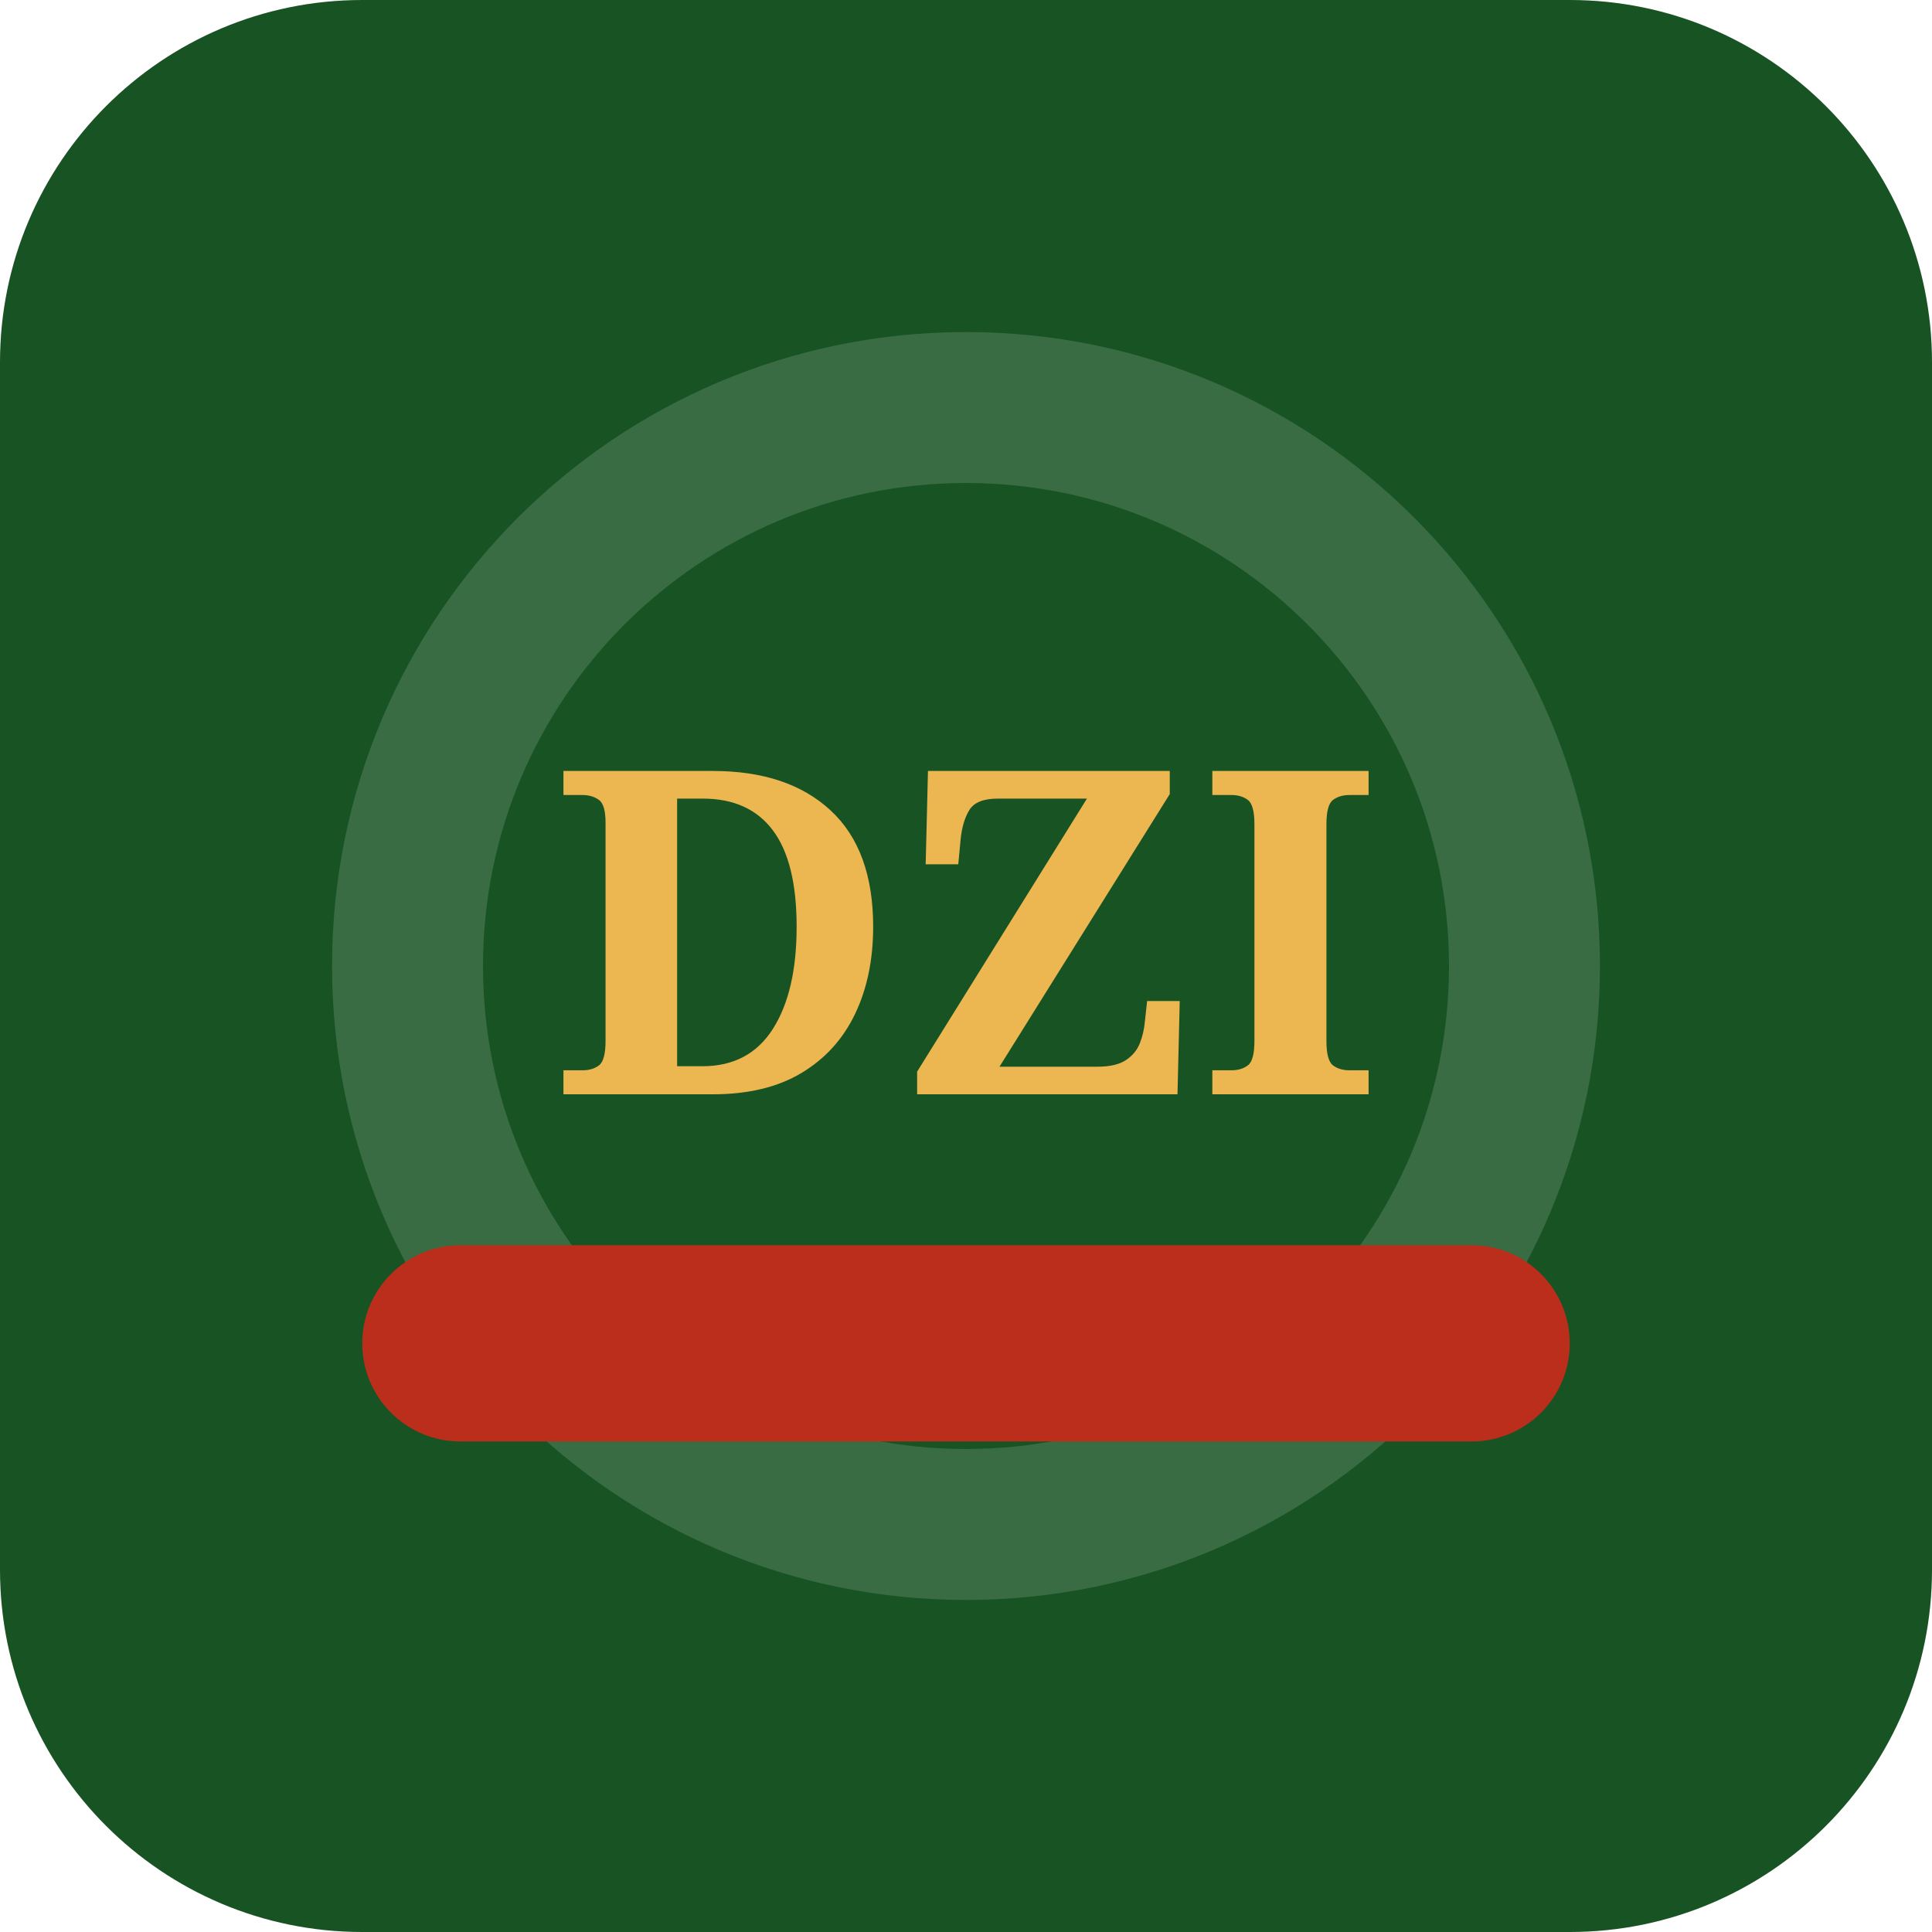
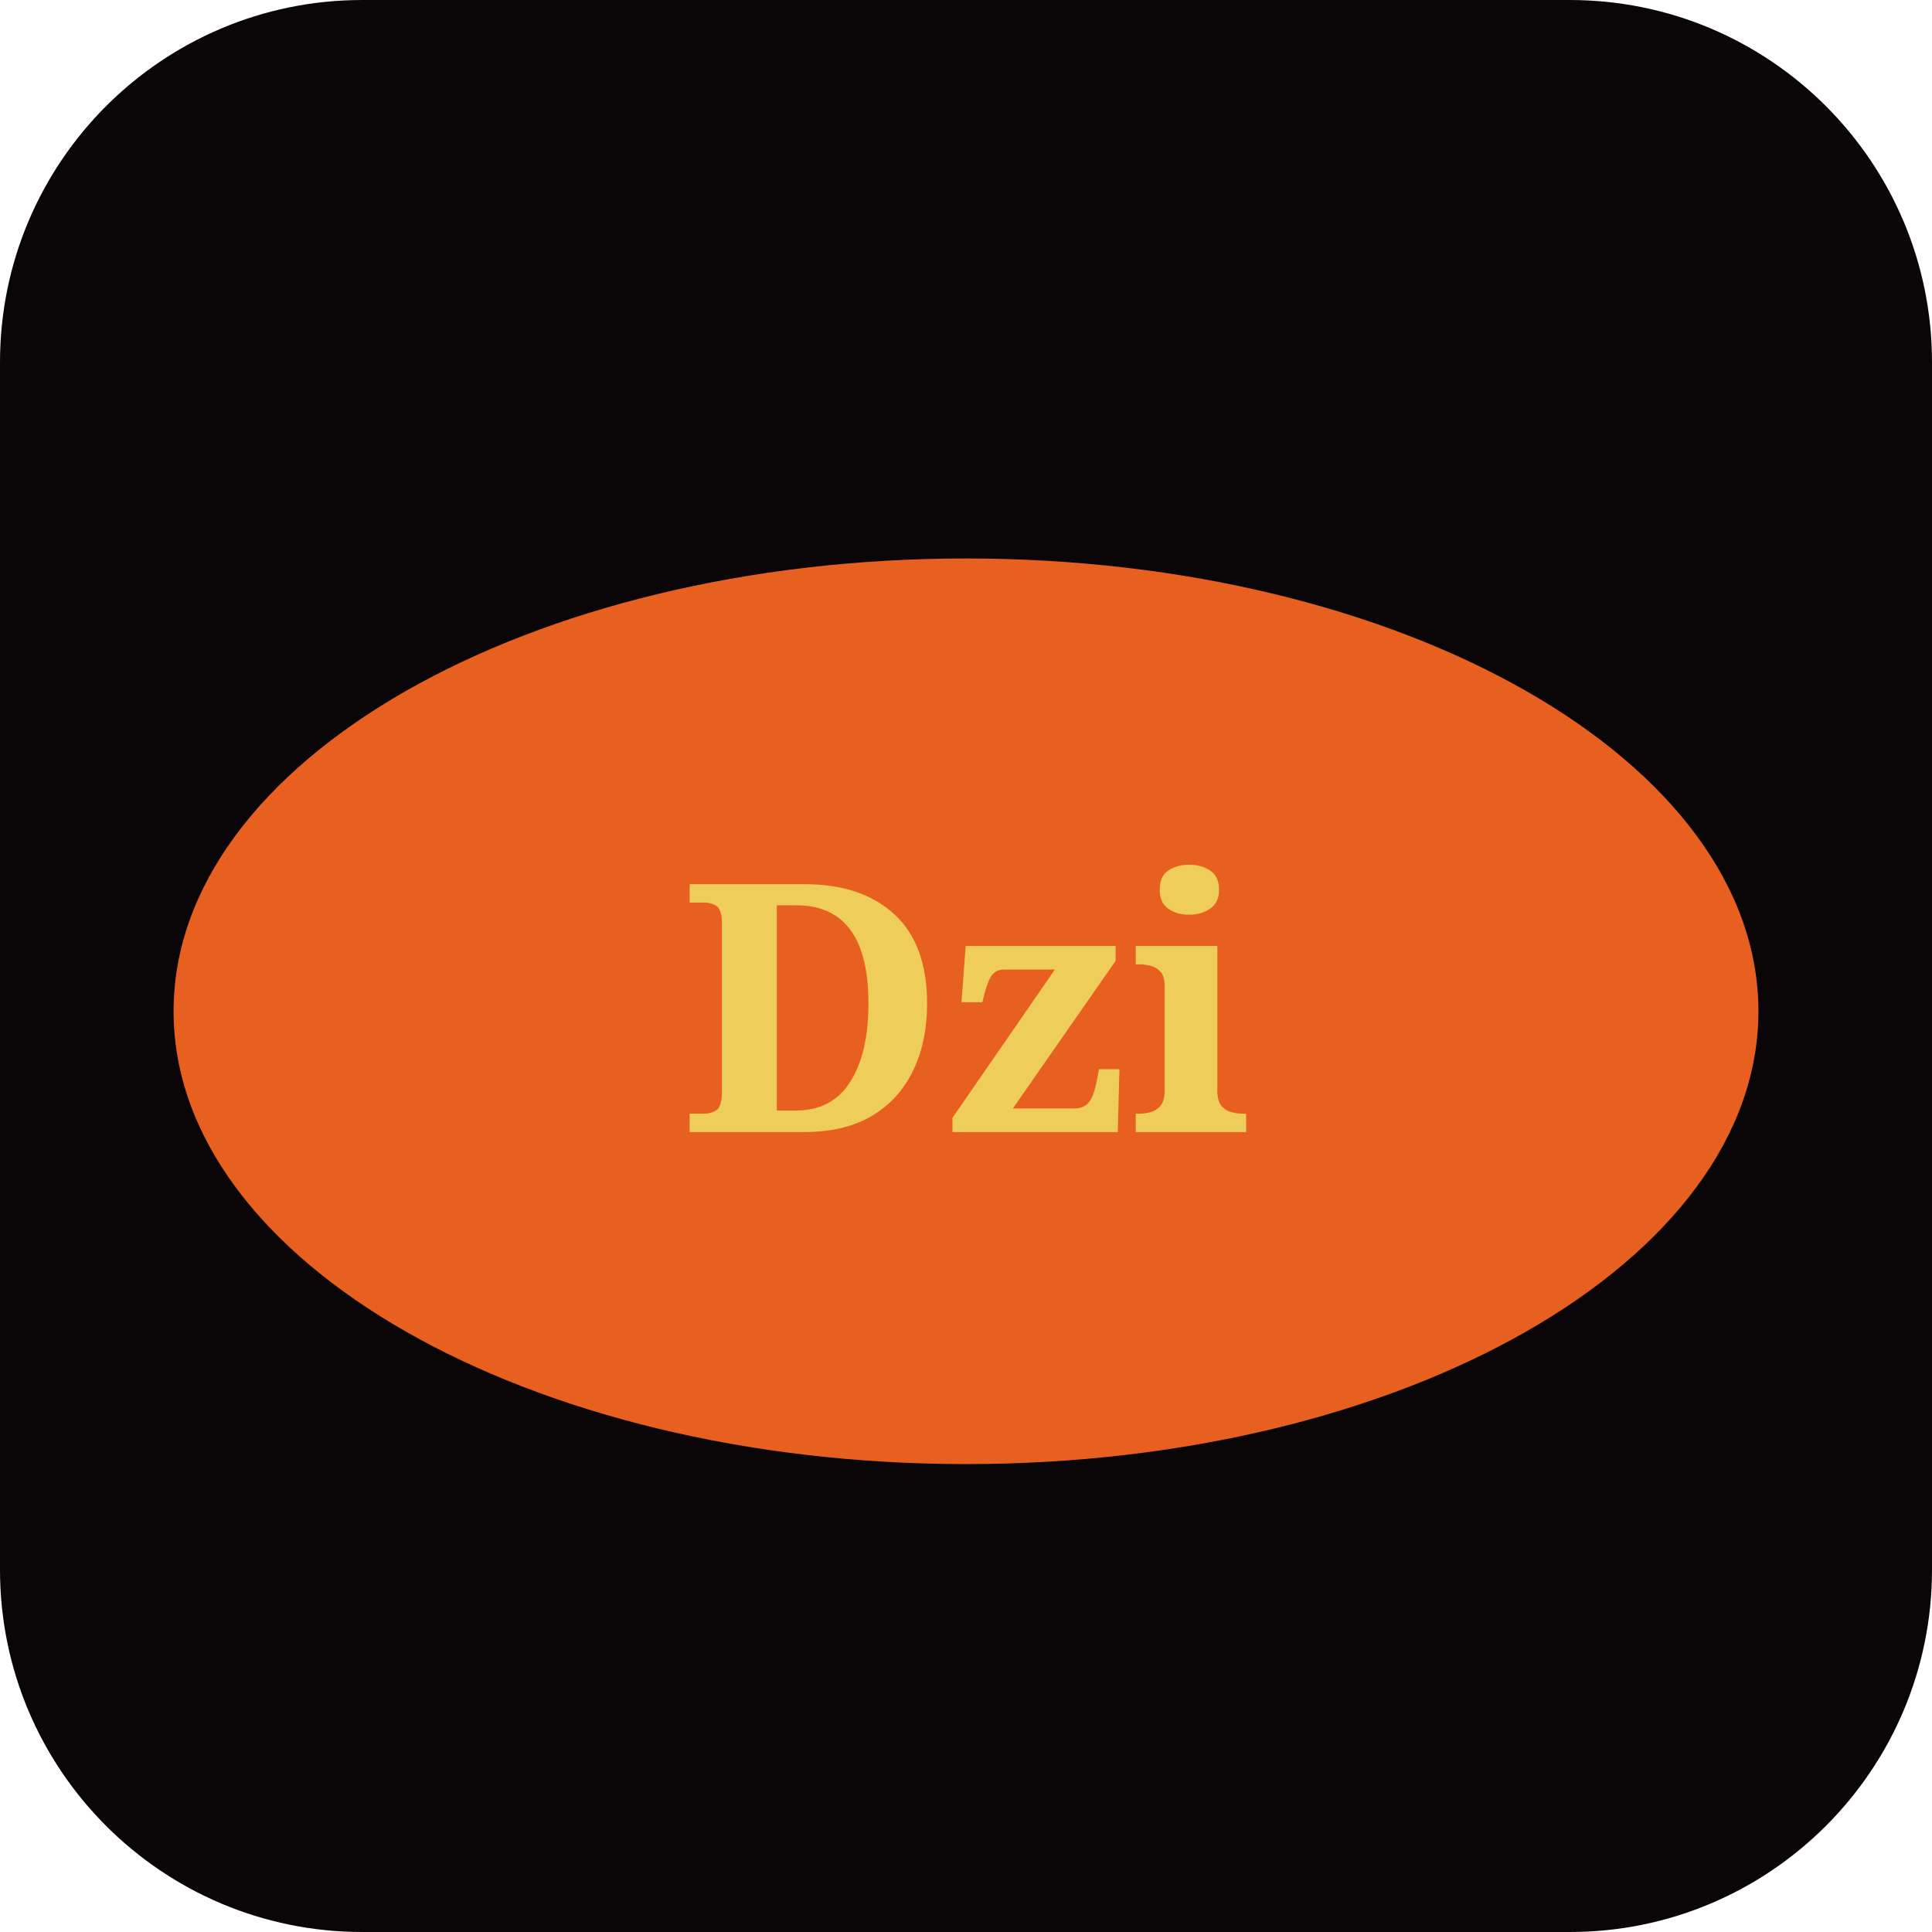
<svg xmlns="http://www.w3.org/2000/svg" viewBox="0 0 512 512" role="img" aria-label="DZIFOODS">
-   <rect width="512" height="512" rx="96" fill="#185323" />
-   <circle cx="256" cy="256" r="168" fill="#3a6c44" />
-   <circle cx="256" cy="256" r="128" fill="#185323" />
-   <text x="256" y="290" text-anchor="middle" font-family="Georgia, serif" font-size="120" font-weight="600" fill="#ecb751">DZI</text>
-   <rect x="96" y="330" width="320" height="52" rx="26" fill="#ba2e1b" />
+   <rect width="512" height="512" rx="96" fill="#0a0608" />
+   <ellipse cx="256" cy="268" rx="210" ry="120" fill="#e86020" />
+   <text x="256" y="300" text-anchor="middle" font-family="Georgia, serif" font-size="92" font-weight="700" fill="#efcd5b">Dzi</text>
</svg>
